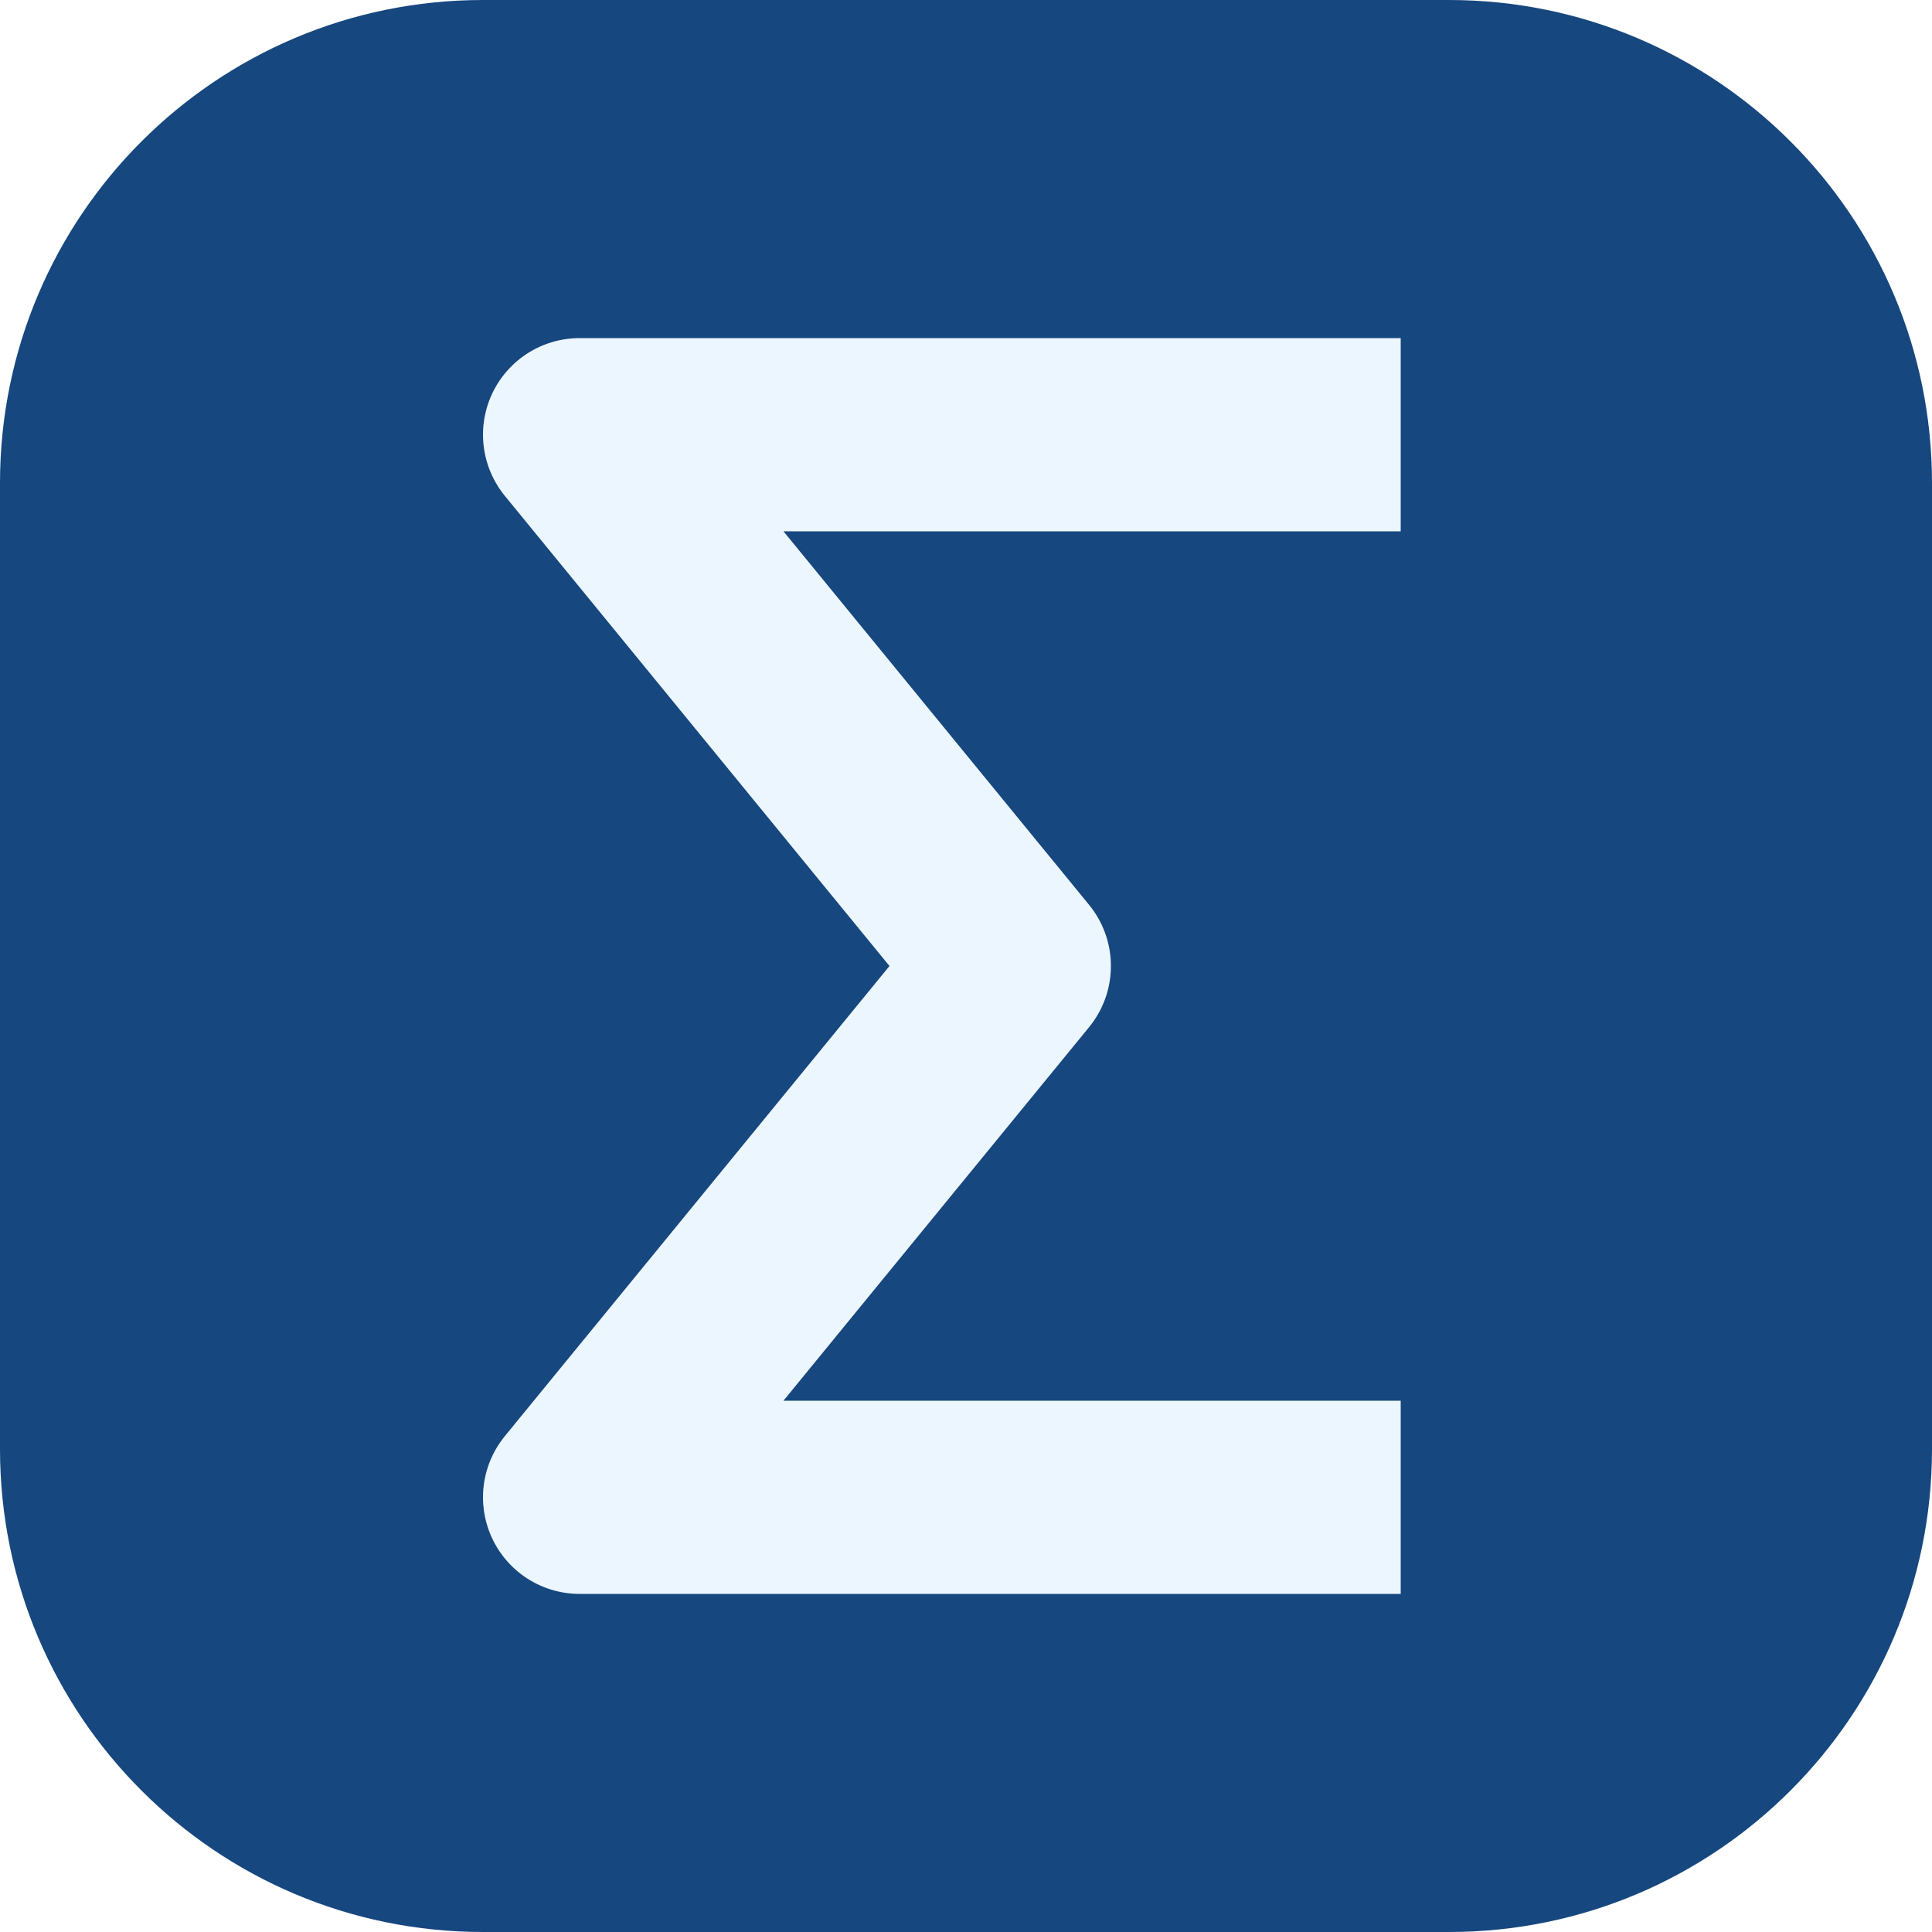
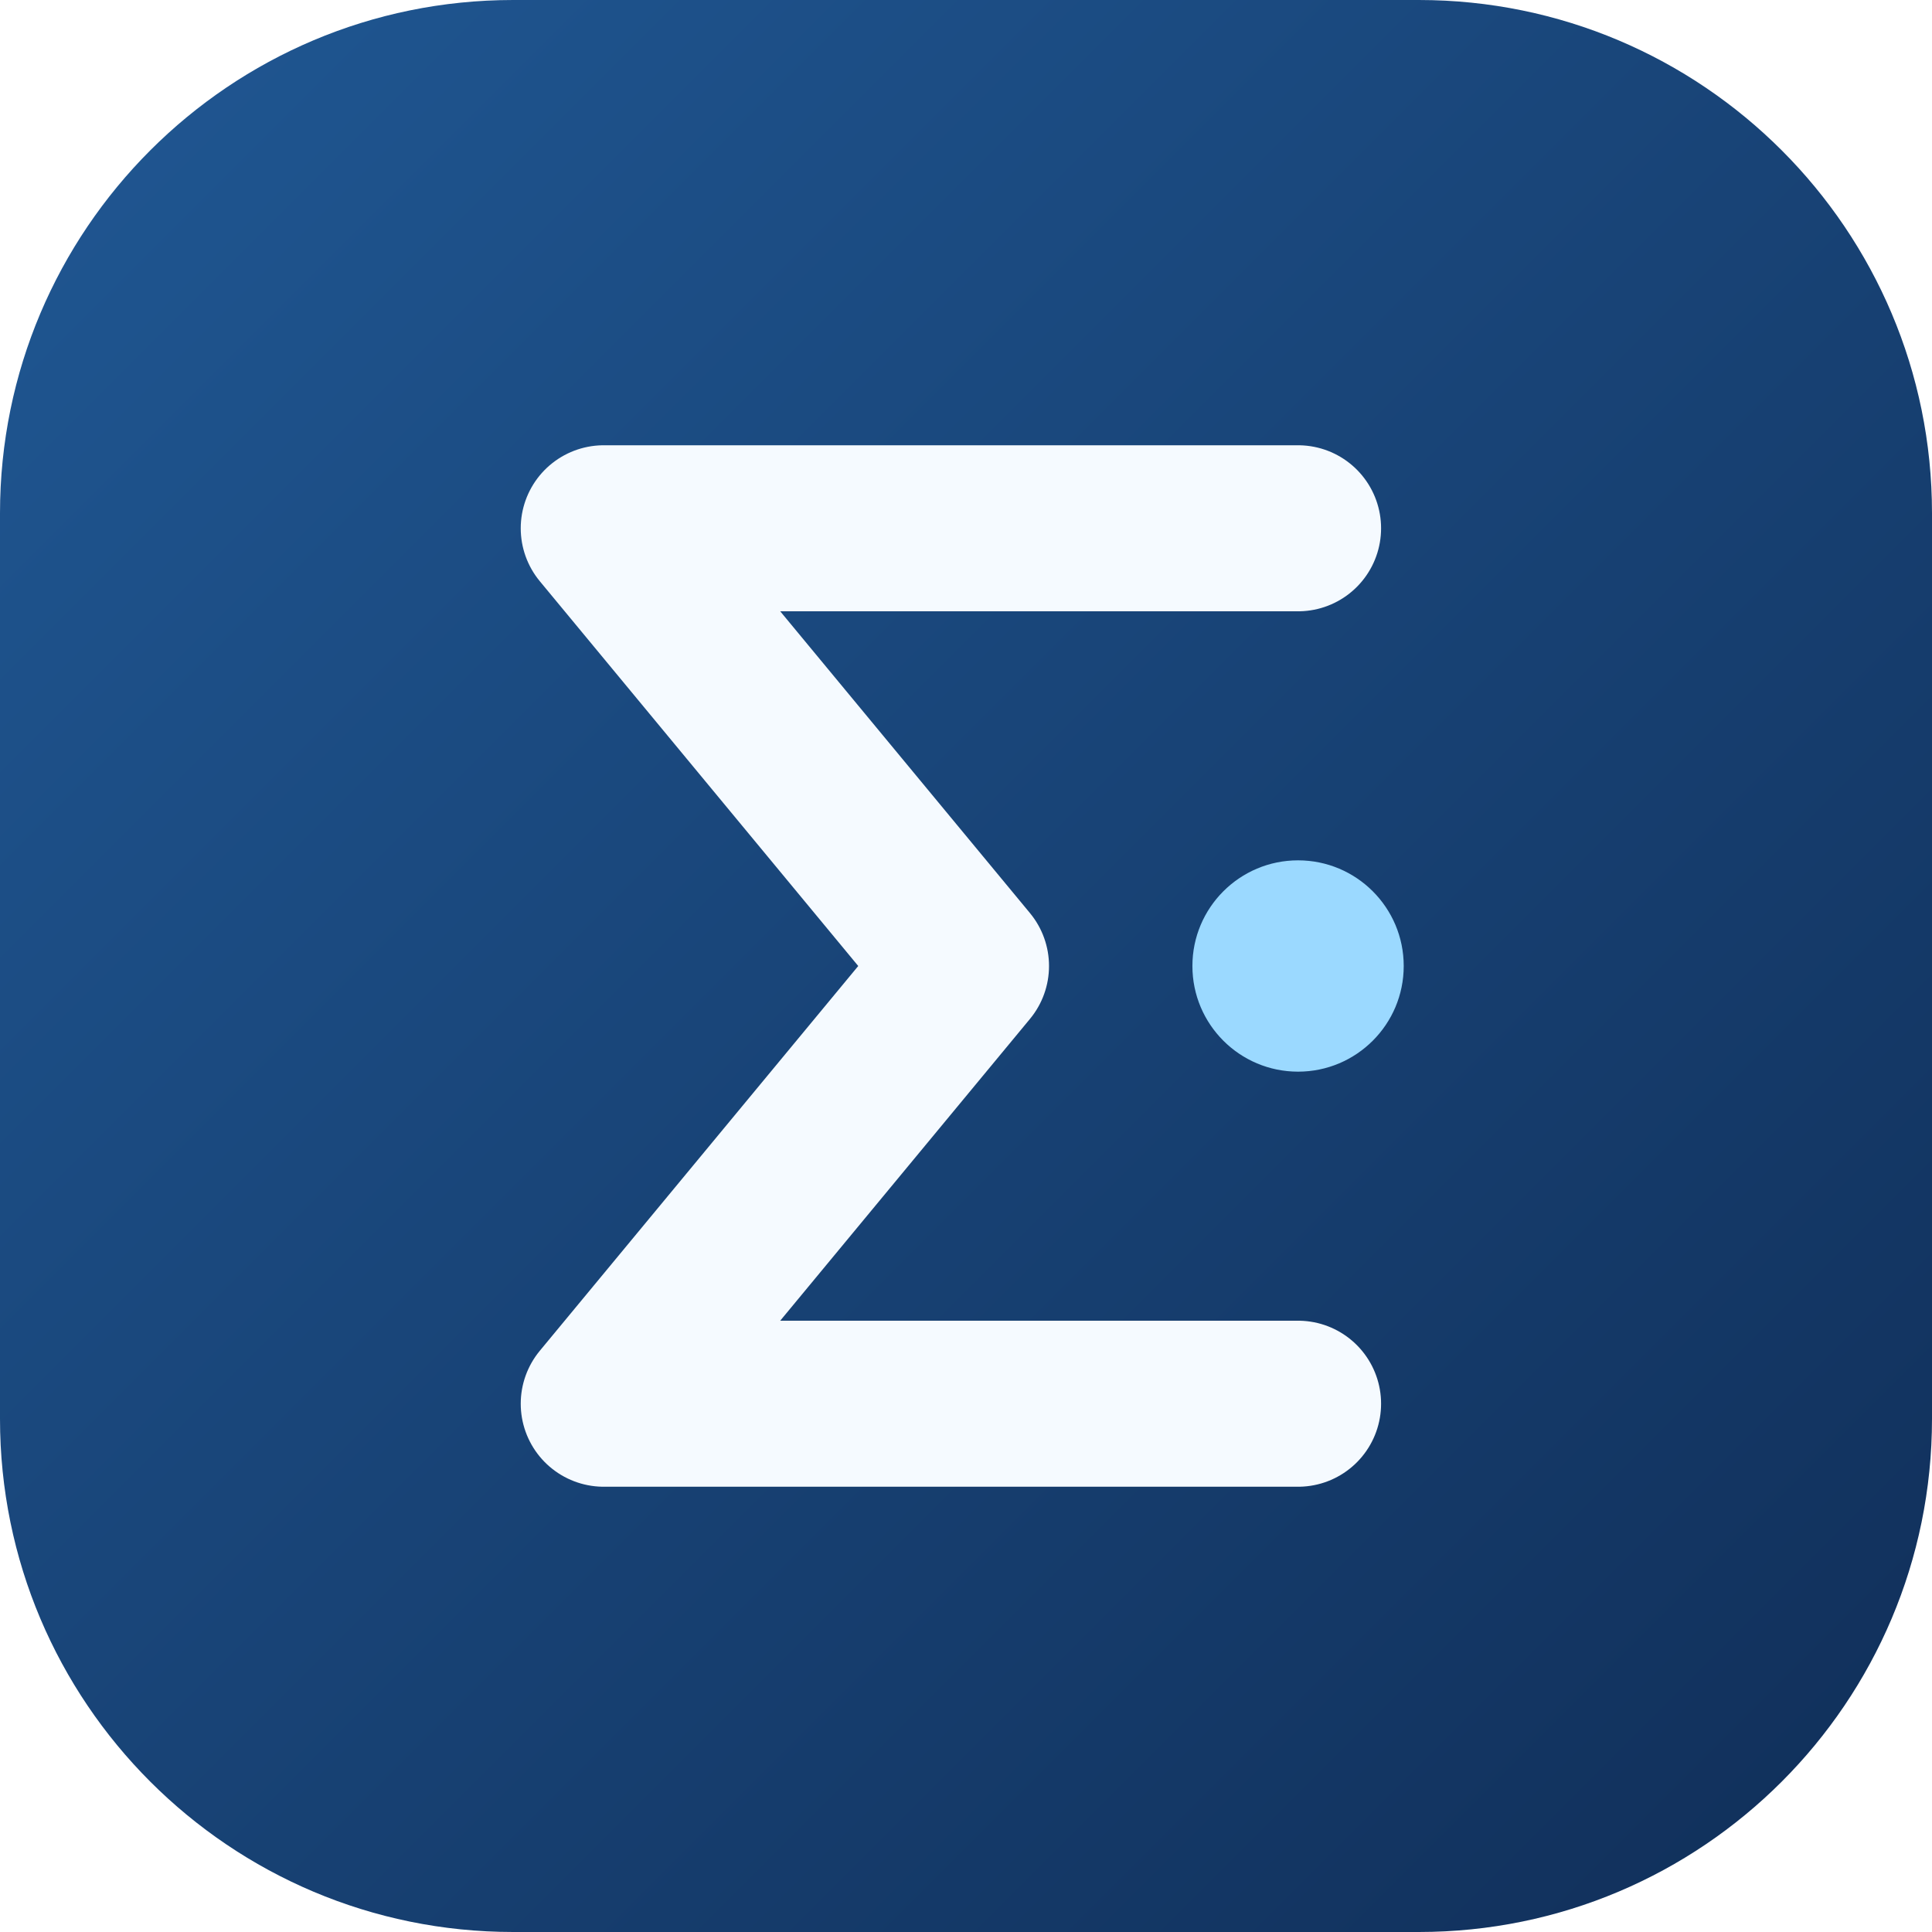
- <svg xmlns="http://www.w3.org/2000/svg" viewBox="0 0 40 40">
-   <rect width="40" height="40" rx="10" fill="#16477f" />
-   <path d="M29 9H12l9 11-9 11h17" fill="none" stroke="#ecf6ff" stroke-width="4" stroke-linejoin="round" />
+ <svg xmlns="http://www.w3.org/2000/svg" viewBox="0 0 64 64">
+   <defs>
+     <linearGradient id="blue" x2="1" y2="1">
+       <stop stop-color="#205894" />
+       <stop offset="1" stop-color="#102e58" />
+     </linearGradient>
+   </defs>
+   <rect width="64" height="64" rx="17" fill="url(#blue)" />
+   <path d="M43 17.5H20l12 14.5L20 46.5h23" fill="none" stroke="#f5faff" stroke-width="5.5" stroke-linecap="round" stroke-linejoin="round" />
+   <circle cx="43" cy="32" r="3.5" fill="#9bd9ff" />
</svg>
